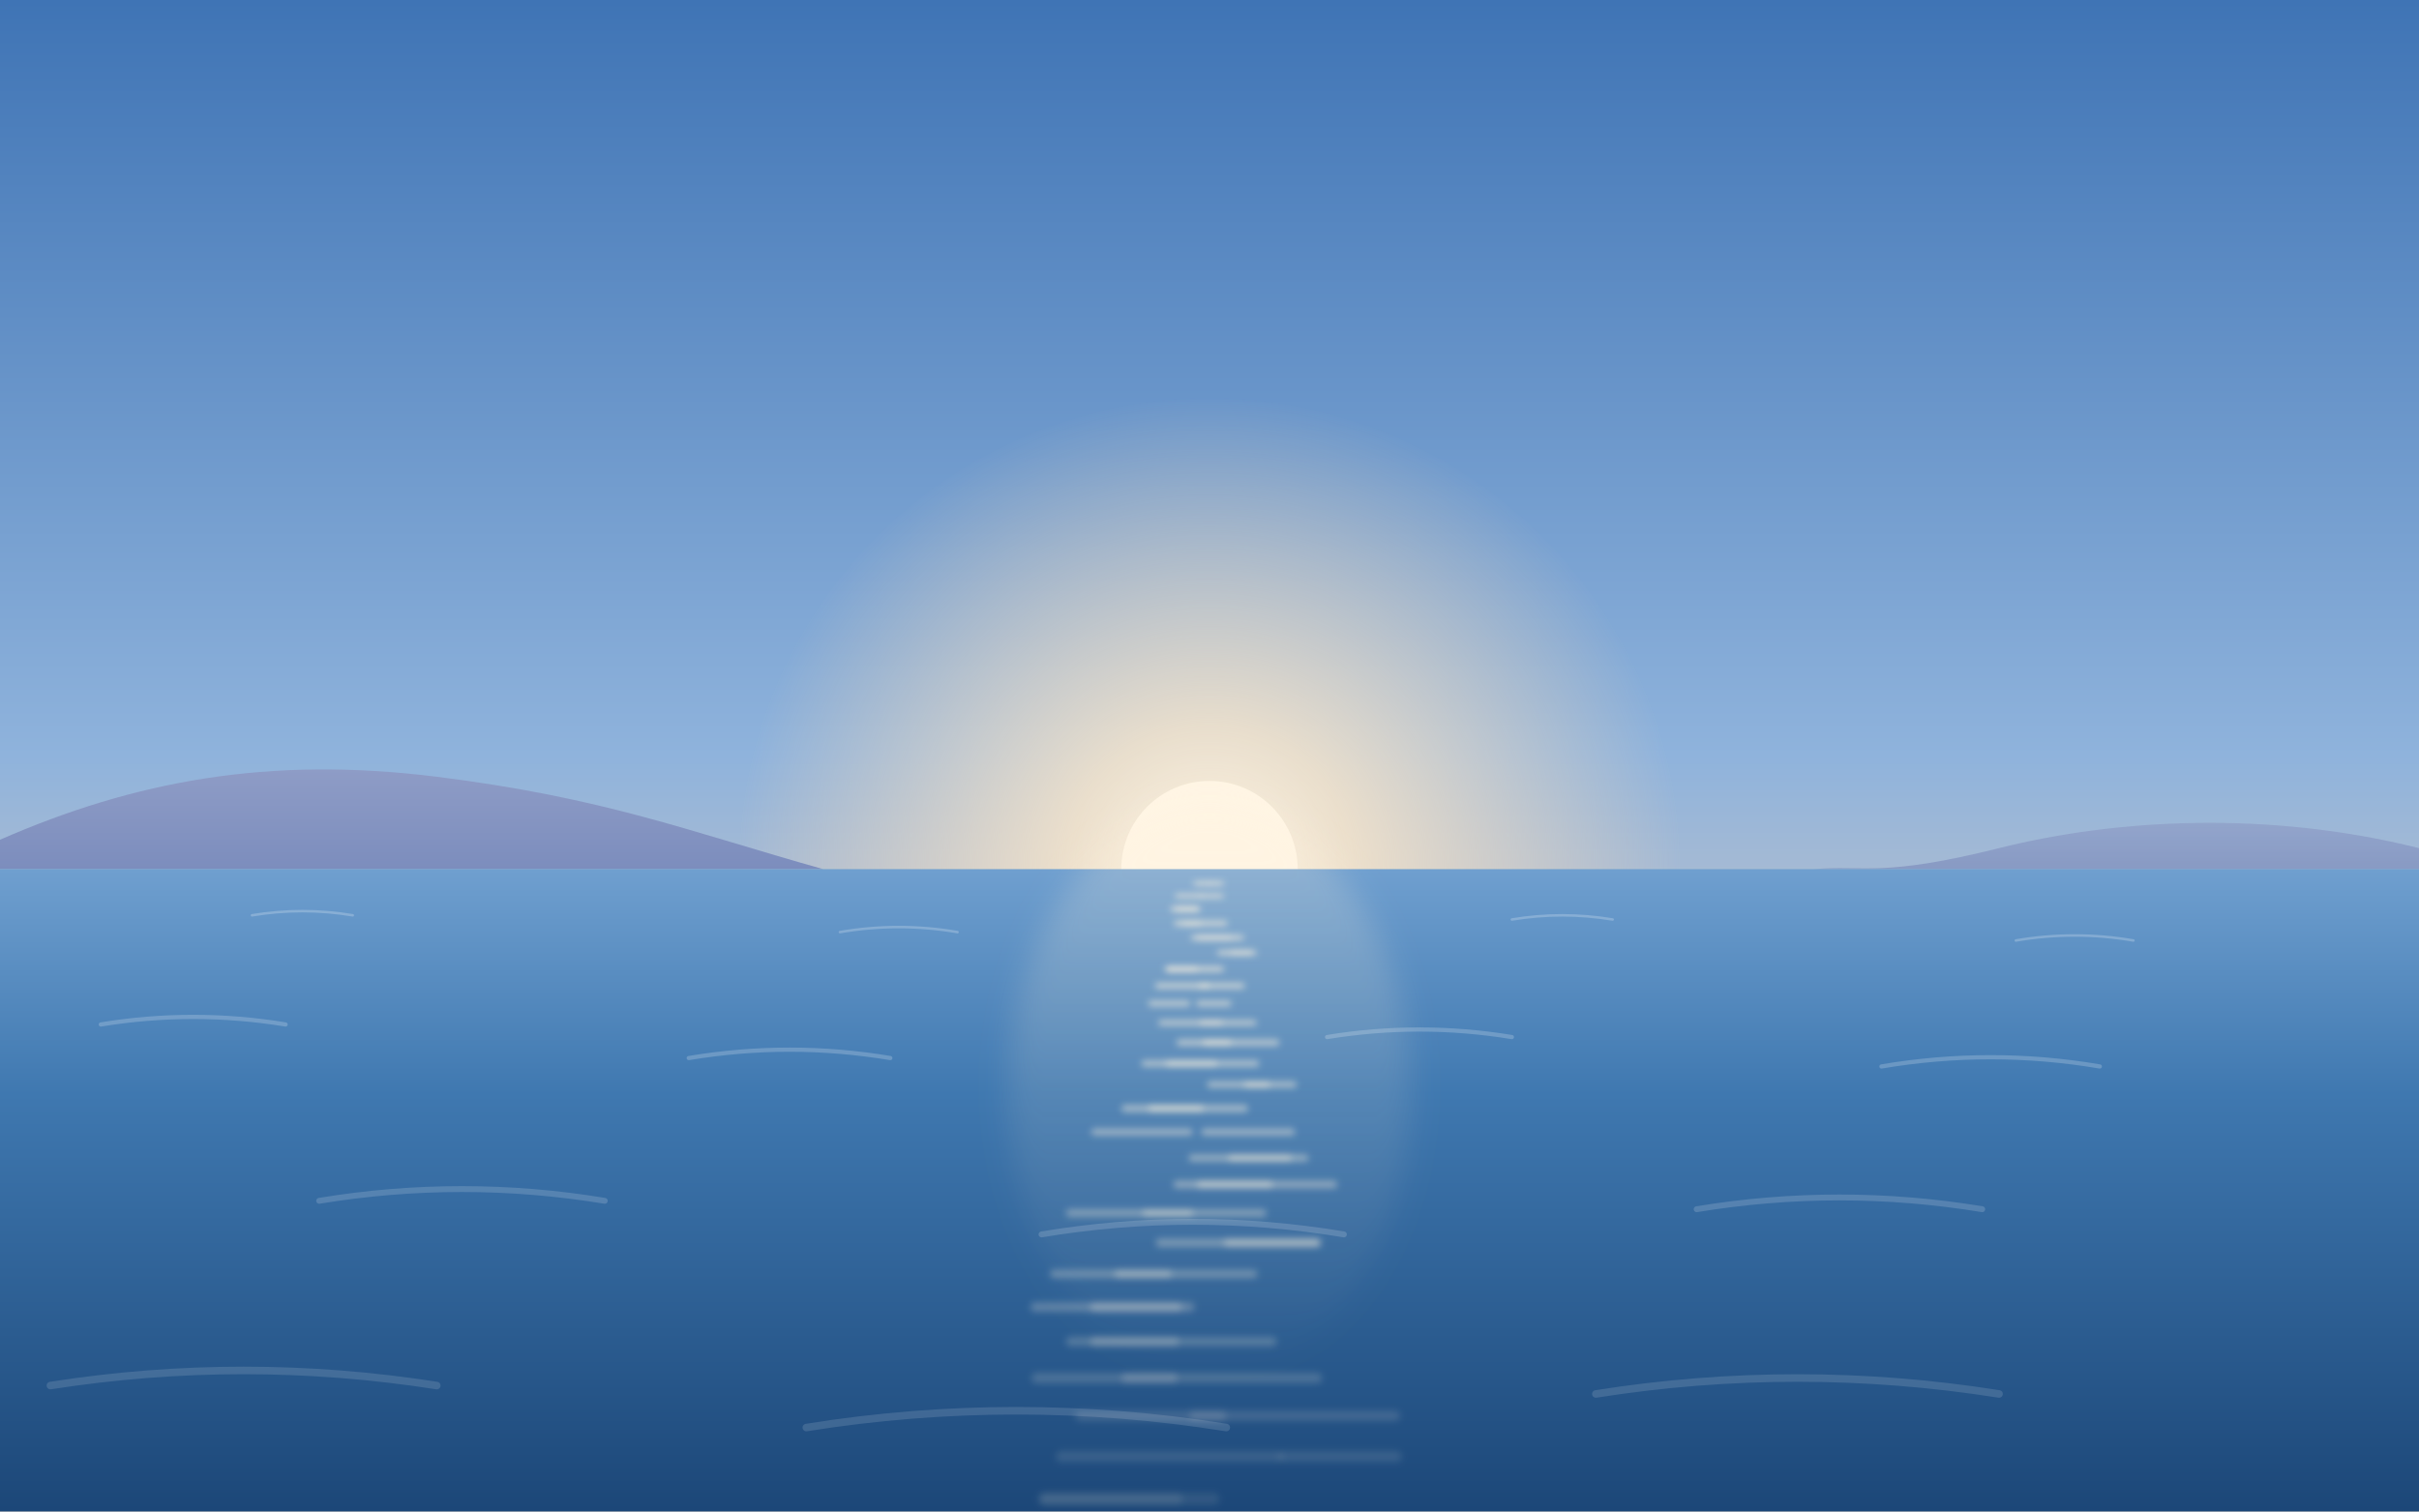
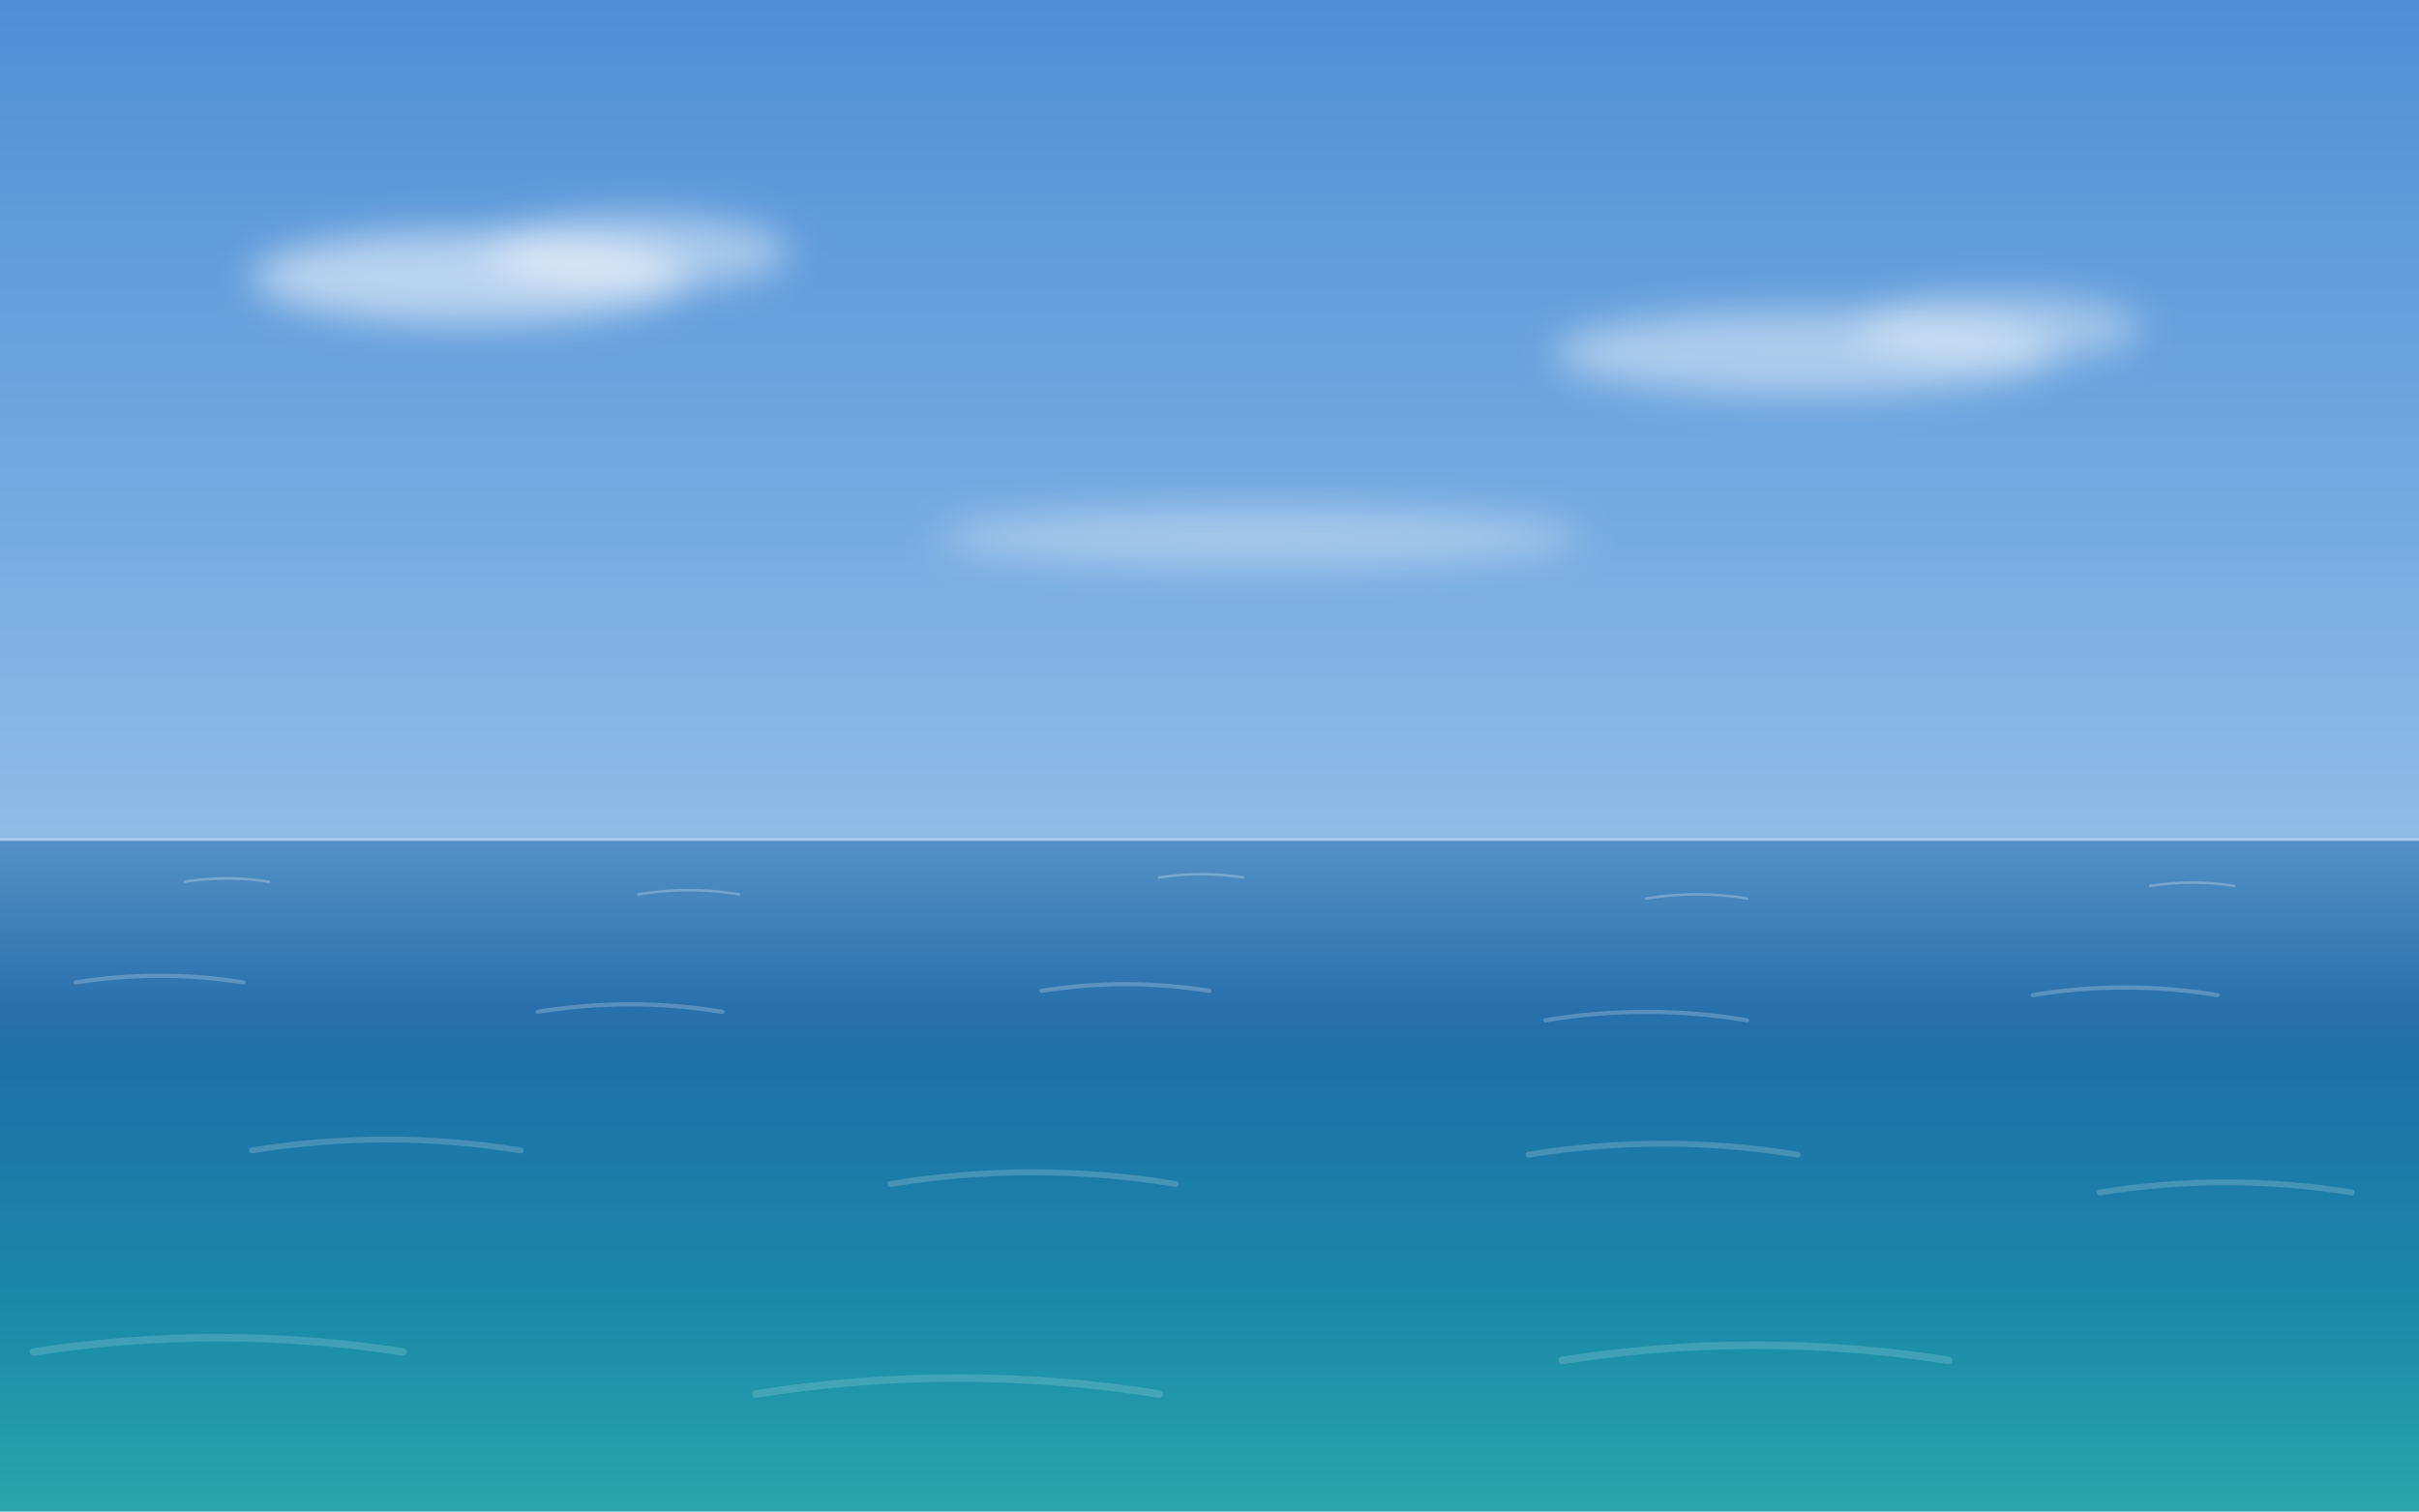
<svg xmlns="http://www.w3.org/2000/svg" viewBox="0 0 2880 1800" preserveAspectRatio="xMidYMid slice">
  <defs>
    <linearGradient id="sky" x1="0" y1="0" x2="0" y2="1">
-       <stop offset="0" stop-color="#3f74b5" />
-       <stop offset="0.5" stop-color="#8fb3dc" />
-       <stop offset="0.85" stop-color="#f2d2b8" />
-       <stop offset="1" stop-color="#fbe3c8" />
+       <stop offset="0" stop-color="#4f8fd6" />
+       <stop offset="0.7" stop-color="#9fc8ec" />
+       <stop offset="1" stop-color="#d7eaf7" />
    </linearGradient>
-     <radialGradient id="glow" cx="0.5" cy="0.5" r="0.5">
-       <stop offset="0" stop-color="#fff7e8" />
-       <stop offset="0.3" stop-color="#ffe9c9" stop-opacity="0.8" />
-       <stop offset="1" stop-color="#ffdcb4" stop-opacity="0" />
-     </radialGradient>
    <linearGradient id="sea" x1="0" y1="0" x2="0" y2="1">
-       <stop offset="0" stop-color="#6f9fcf" />
-       <stop offset="0.35" stop-color="#3f78b0" />
-       <stop offset="1" stop-color="#1c4778" />
+       <stop offset="0" stop-color="#2f78b8" />
+       <stop offset="0.25" stop-color="#1f6aa8" />
+       <stop offset="0.7" stop-color="#1a8aa8" />
+       <stop offset="1" stop-color="#2aa6ad" />
    </linearGradient>
-     <linearGradient id="reflex" x1="0" y1="0" x2="0" y2="1">
-       <stop offset="0" stop-color="#fff2dc" stop-opacity="0.85" />
-       <stop offset="1" stop-color="#fff2dc" stop-opacity="0" />
+     <linearGradient id="shine" x1="0" y1="0" x2="0" y2="1">
+       <stop offset="0" stop-color="#ffffff" stop-opacity="0.18" />
+       <stop offset="1" stop-color="#ffffff" stop-opacity="0" />
    </linearGradient>
-     <filter id="soft" x="-50%" y="-50%" width="200%" height="200%">
-       <feGaussianBlur stdDeviation="18" />
+     <filter id="cloud" x="-20%" y="-50%" width="140%" height="200%">
+       <feGaussianBlur stdDeviation="22" />
    </filter>
-     <filter id="softer" x="-50%" y="-50%" width="200%" height="200%">
-       <feGaussianBlur stdDeviation="4" />
-     </filter>
-     <linearGradient id="coast" x1="0" y1="0" x2="0" y2="1">
-       <stop offset="0" stop-color="#8e9cc6" />
-       <stop offset="1" stop-color="#7c8dbd" />
-     </linearGradient>
  </defs>
  <rect width="2880" height="1800" fill="url(#sky)" />
-   <circle cx="1440" cy="1035" r="560" fill="url(#glow)" />
-   <circle cx="1440" cy="1035" r="105" fill="#fff5e4" />
-   <path fill="url(#coast)" d="M0 1000 C 160 930, 320 900, 520 925 S 820 990, 980 1035 L0 1035Z" />
-   <path fill="url(#coast)" opacity="0.7" d="M2880 1010 C 2700 965, 2520 975, 2380 1010 S 2220 1030, 2160 1035 L2880 1035Z" />
-   <rect y="1035" width="2880" height="765" fill="url(#sea)" />
-   <ellipse cx="1440" cy="1300" rx="240" ry="340" fill="url(#reflex)" opacity="0.28" filter="url(#soft)" />
-   <g filter="url(#softer)">
-     <rect x="1421" y="1050" width="21" height="4" rx="2" fill="#fff4e0" opacity="0.81" />
-     <rect x="1438" y="1050" width="19" height="4" rx="2" fill="#fff4e0" opacity="0.81" />
-     <rect x="1427" y="1065" width="30" height="4" rx="2" fill="#fff4e0" opacity="0.79" />
-     <rect x="1399" y="1065" width="33" height="4" rx="2" fill="#fff4e0" opacity="0.79" />
-     <rect x="1394" y="1080" width="35" height="5" rx="2" fill="#fff4e0" opacity="0.77" />
-     <rect x="1401" y="1080" width="25" height="5" rx="2" fill="#fff4e0" opacity="0.77" />
-     <rect x="1408" y="1097" width="53" height="5" rx="2" fill="#fff4e0" opacity="0.75" />
-     <rect x="1398" y="1097" width="32" height="5" rx="2" fill="#fff4e0" opacity="0.75" />
-     <rect x="1418" y="1114" width="63" height="5" rx="3" fill="#fff4e0" opacity="0.72" />
-     <rect x="1425" y="1114" width="42" height="5" rx="3" fill="#fff4e0" opacity="0.72" />
-     <rect x="1464" y="1132" width="32" height="5" rx="3" fill="#fff4e0" opacity="0.70" />
-     <rect x="1449" y="1132" width="42" height="5" rx="3" fill="#fff4e0" opacity="0.70" />
-     <rect x="1388" y="1151" width="38" height="6" rx="3" fill="#fff4e0" opacity="0.68" />
-     <rect x="1387" y="1151" width="70" height="6" rx="3" fill="#fff4e0" opacity="0.68" />
-     <rect x="1375" y="1171" width="65" height="6" rx="3" fill="#fff4e0" opacity="0.65" />
-     <rect x="1427" y="1171" width="55" height="6" rx="3" fill="#fff4e0" opacity="0.65" />
-     <rect x="1424" y="1192" width="42" height="6" rx="3" fill="#fff4e0" opacity="0.62" />
-     <rect x="1367" y="1192" width="50" height="6" rx="3" fill="#fff4e0" opacity="0.62" />
-     <rect x="1428" y="1215" width="68" height="6" rx="3" fill="#fff4e0" opacity="0.60" />
-     <rect x="1379" y="1215" width="77" height="6" rx="3" fill="#fff4e0" opacity="0.60" />
-     <rect x="1401" y="1238" width="65" height="7" rx="3" fill="#fff4e0" opacity="0.57" />
-     <rect x="1432" y="1238" width="91" height="7" rx="3" fill="#fff4e0" opacity="0.57" />
-     <rect x="1359" y="1263" width="90" height="7" rx="3" fill="#fff4e0" opacity="0.54" />
-     <rect x="1388" y="1263" width="111" height="7" rx="3" fill="#fff4e0" opacity="0.54" />
-     <rect x="1437" y="1288" width="75" height="7" rx="4" fill="#fff4e0" opacity="0.51" />
-     <rect x="1481" y="1288" width="63" height="7" rx="4" fill="#fff4e0" opacity="0.51" />
-     <rect x="1367" y="1316" width="119" height="8" rx="4" fill="#fff4e0" opacity="0.48" />
-     <rect x="1335" y="1316" width="98" height="8" rx="4" fill="#fff4e0" opacity="0.48" />
-     <rect x="1299" y="1344" width="121" height="8" rx="4" fill="#fff4e0" opacity="0.44" />
-     <rect x="1430" y="1344" width="112" height="8" rx="4" fill="#fff4e0" opacity="0.44" />
-     <rect x="1462" y="1375" width="96" height="8" rx="4" fill="#fff4e0" opacity="0.41" />
-     <rect x="1415" y="1375" width="123" height="8" rx="4" fill="#fff4e0" opacity="0.41" />
-     <rect x="1397" y="1406" width="118" height="9" rx="4" fill="#fff4e0" opacity="0.38" />
-     <rect x="1425" y="1406" width="167" height="9" rx="4" fill="#fff4e0" opacity="0.38" />
-     <rect x="1360" y="1440" width="148" height="9" rx="5" fill="#fff4e0" opacity="0.34" />
-     <rect x="1269" y="1440" width="152" height="9" rx="5" fill="#fff4e0" opacity="0.34" />
-     <rect x="1376" y="1475" width="197" height="10" rx="5" fill="#fff4e0" opacity="0.31" />
-     <rect x="1457" y="1475" width="115" height="10" rx="5" fill="#fff4e0" opacity="0.31" />
-     <rect x="1327" y="1512" width="170" height="10" rx="5" fill="#fff4e0" opacity="0.27" />
-     <rect x="1250" y="1512" width="145" height="10" rx="5" fill="#fff4e0" opacity="0.27" />
-     <rect x="1298" y="1551" width="109" height="11" rx="5" fill="#fff4e0" opacity="0.24" />
-     <rect x="1227" y="1551" width="195" height="11" rx="5" fill="#fff4e0" opacity="0.24" />
-     <rect x="1269" y="1592" width="135" height="11" rx="6" fill="#fff4e0" opacity="0.20" />
-     <rect x="1298" y="1592" width="222" height="11" rx="6" fill="#fff4e0" opacity="0.20" />
-     <rect x="1228" y="1635" width="174" height="12" rx="6" fill="#fff4e0" opacity="0.17" />
-     <rect x="1335" y="1635" width="239" height="12" rx="6" fill="#fff4e0" opacity="0.17" />
-     <rect x="1416" y="1680" width="251" height="12" rx="6" fill="#fff4e0" opacity="0.14" />
-     <rect x="1280" y="1680" width="180" height="12" rx="6" fill="#fff4e0" opacity="0.14" />
-     <rect x="1257" y="1728" width="271" height="13" rx="7" fill="#fff4e0" opacity="0.11" />
-     <rect x="1522" y="1728" width="147" height="13" rx="7" fill="#fff4e0" opacity="0.11" />
-     <rect x="1238" y="1778" width="170" height="14" rx="7" fill="#fff4e0" opacity="0.09" />
-     <rect x="1236" y="1778" width="216" height="14" rx="7" fill="#fff4e0" opacity="0.09" />
+   <g fill="#ffffff" filter="url(#cloud)">
+     <ellipse cx="560" cy="330" rx="260" ry="55" opacity="0.55" />
+     <ellipse cx="760" cy="300" rx="180" ry="45" opacity="0.45" />
+     <ellipse cx="2150" cy="420" rx="300" ry="50" opacity="0.45" />
+     <ellipse cx="2380" cy="390" rx="170" ry="40" opacity="0.4" />
+     <ellipse cx="1500" cy="640" rx="380" ry="35" opacity="0.35" />
  </g>
+   <rect y="1000" width="2880" height="800" fill="url(#sea)" />
+   <rect y="1000" width="2880" height="260" fill="url(#shine)" />
+   <line x1="0" y1="1000" x2="2880" y2="1000" stroke="#cfe6f6" stroke-width="3" opacity="0.6" />
  <g fill="none" stroke="#ffffff" stroke-linecap="round">
-     <path stroke-opacity="0.22" stroke-width="3" d="M300 1090 q 60 -10 120 0 M1000 1110 q 70 -12 140 0 M1800 1095 q 60 -10 120 0 M2400 1120 q 70 -12 140 0" />
-     <path stroke-opacity="0.2" stroke-width="5" d="M120 1220 q 110 -18 220 0 M820 1260 q 120 -20 240 0 M1580 1235 q 110 -18 220 0 M2240 1270 q 130 -22 260 0" />
-     <path stroke-opacity="0.16" stroke-width="7" d="M380 1430 q 170 -28 340 0 M1240 1470 q 180 -30 360 0 M2020 1440 q 170 -28 340 0" />
-     <path stroke-opacity="0.13" stroke-width="9" d="M60 1650 q 230 -36 460 0 M960 1700 q 250 -40 500 0 M1900 1660 q 240 -38 480 0" />
+     <path stroke-opacity="0.25" stroke-width="3" d="M220 1050 q 50 -8 100 0 M760 1065 q 60 -10 120 0 M1380 1045 q 50 -8 100 0 M1960 1070 q 60 -10 120 0 M2560 1055 q 50 -8 100 0" />
+     <path stroke-opacity="0.22" stroke-width="5" d="M90 1170 q 100 -16 200 0 M640 1205 q 110 -18 220 0 M1240 1180 q 100 -16 200 0 M1840 1215 q 120 -20 240 0 M2420 1185 q 110 -18 220 0" />
+     <path stroke-opacity="0.18" stroke-width="7" d="M300 1370 q 160 -26 320 0 M1060 1410 q 170 -28 340 0 M1820 1375 q 160 -26 320 0 M2500 1420 q 150 -24 300 0" />
+     <path stroke-opacity="0.15" stroke-width="9" d="M40 1610 q 220 -34 440 0 M900 1660 q 240 -38 480 0 M1860 1620 q 230 -36 460 0" />
  </g>
</svg>
